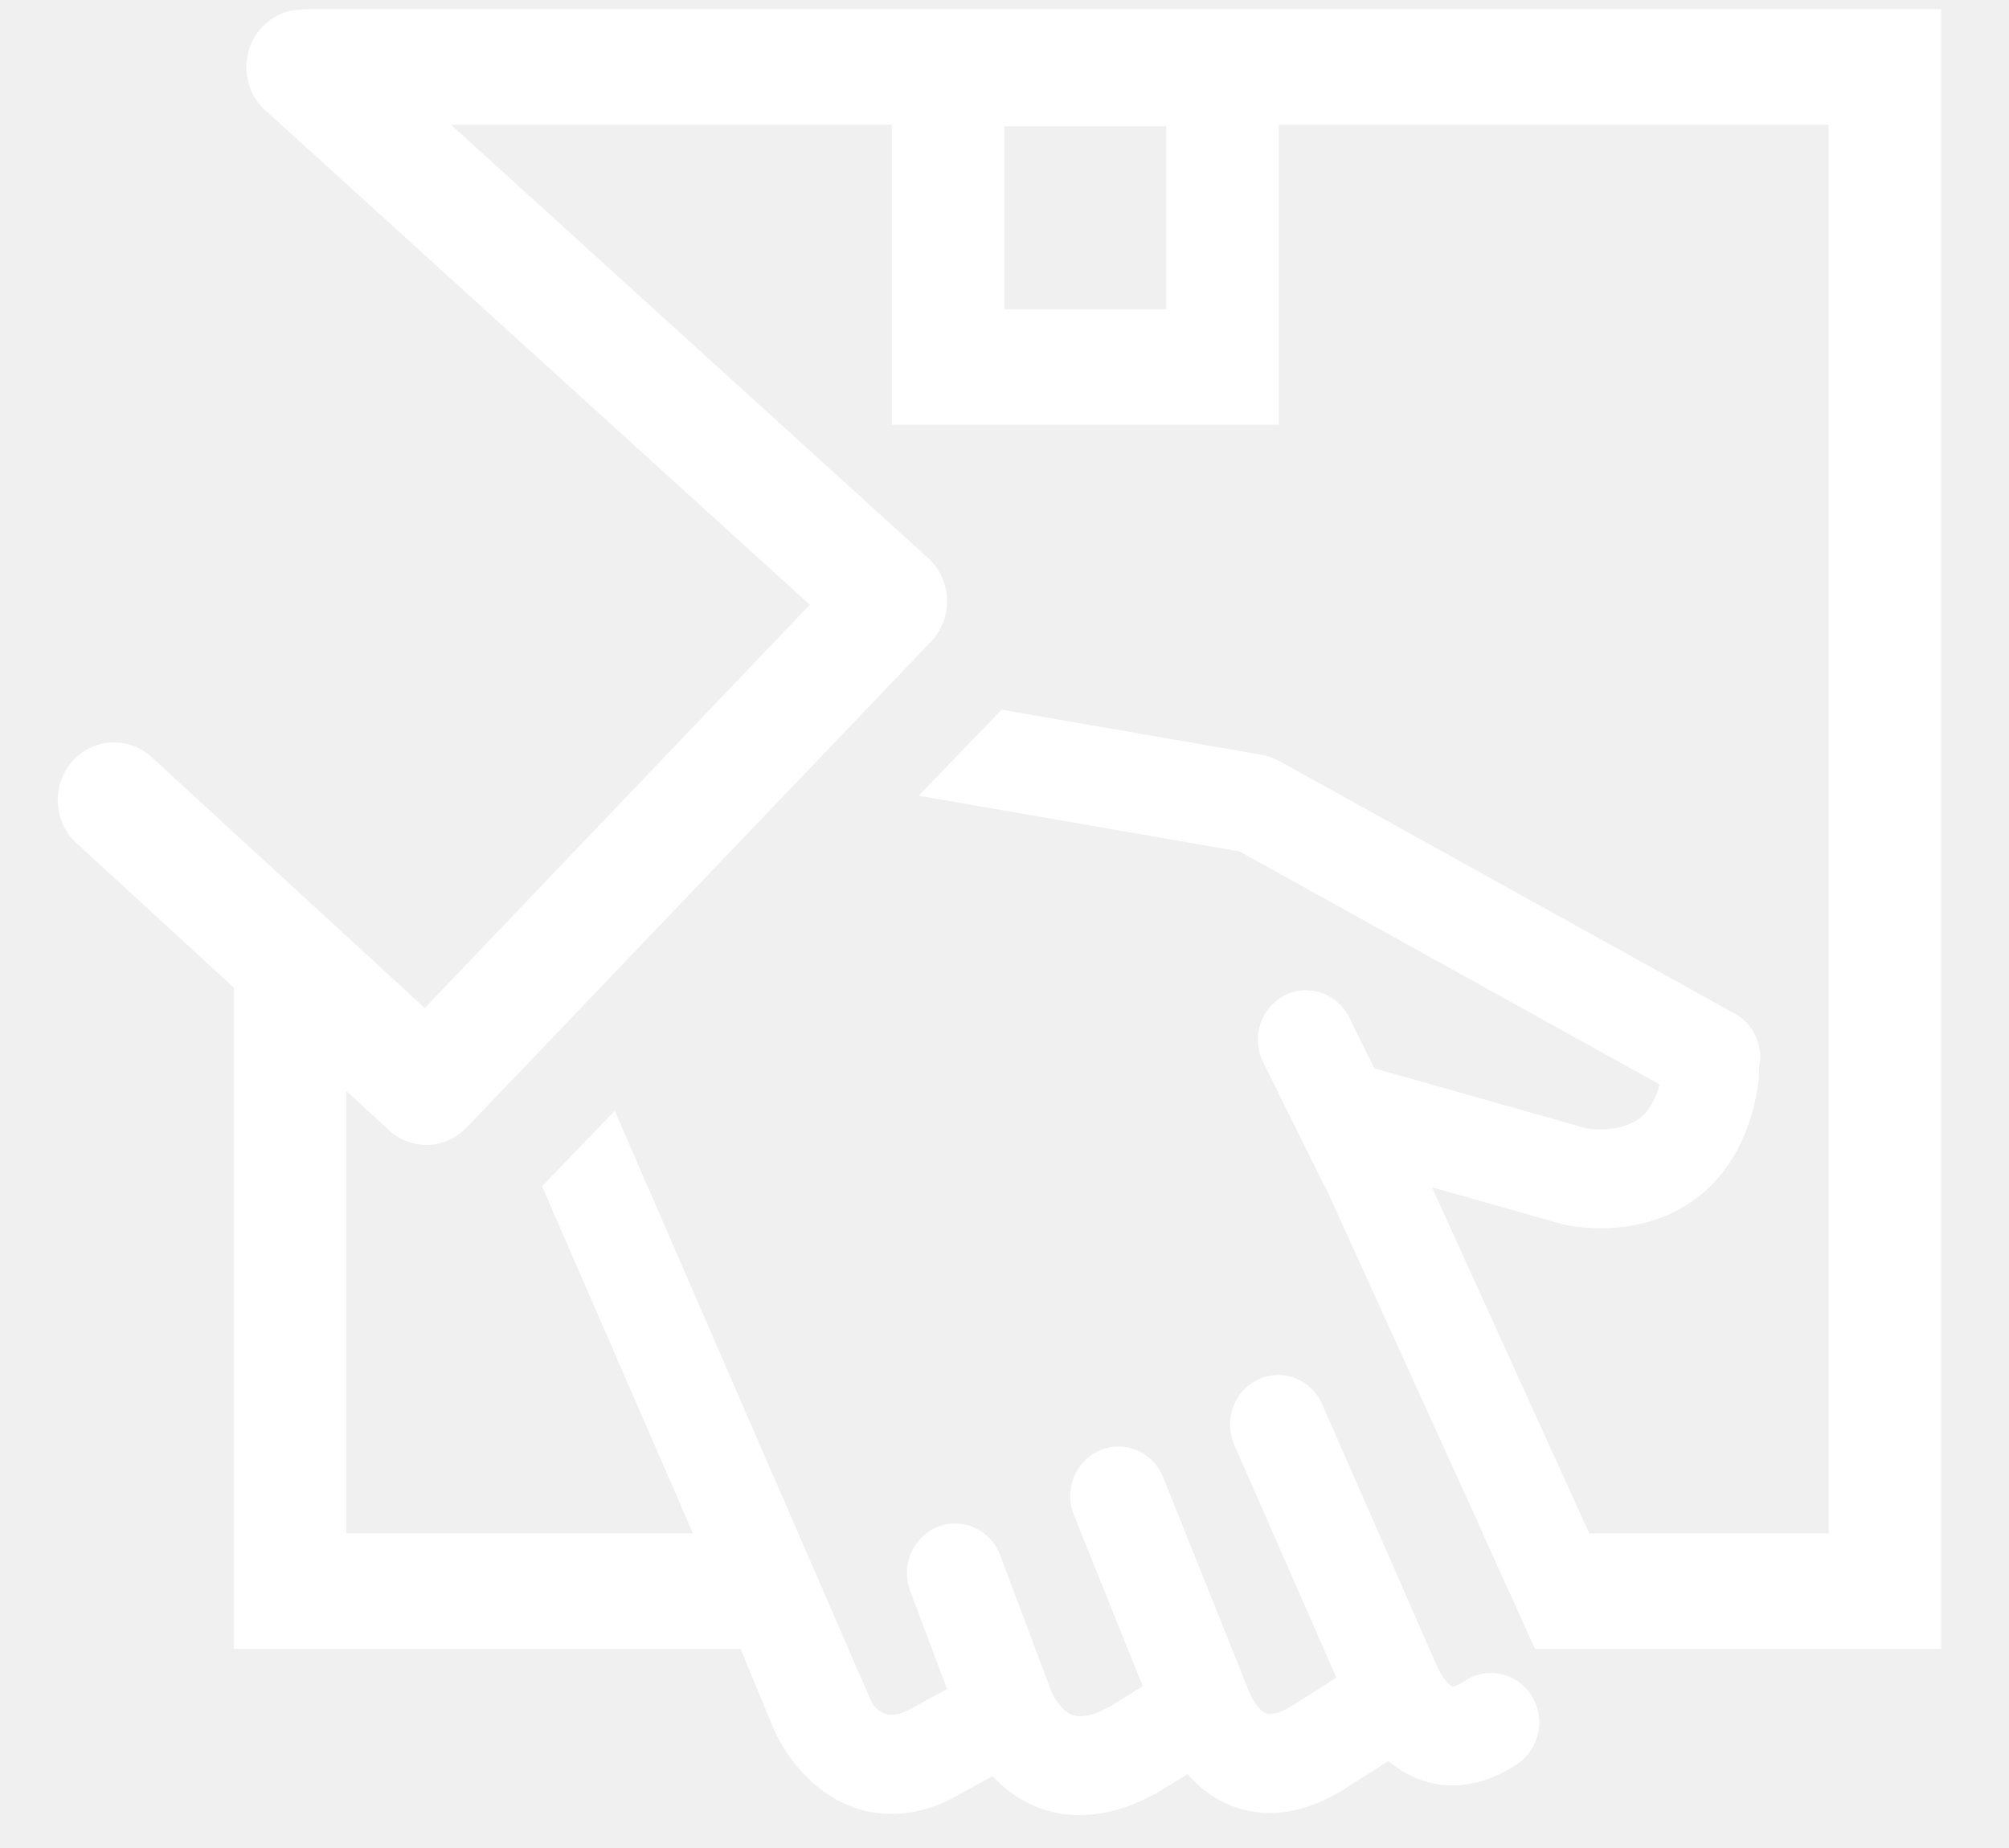
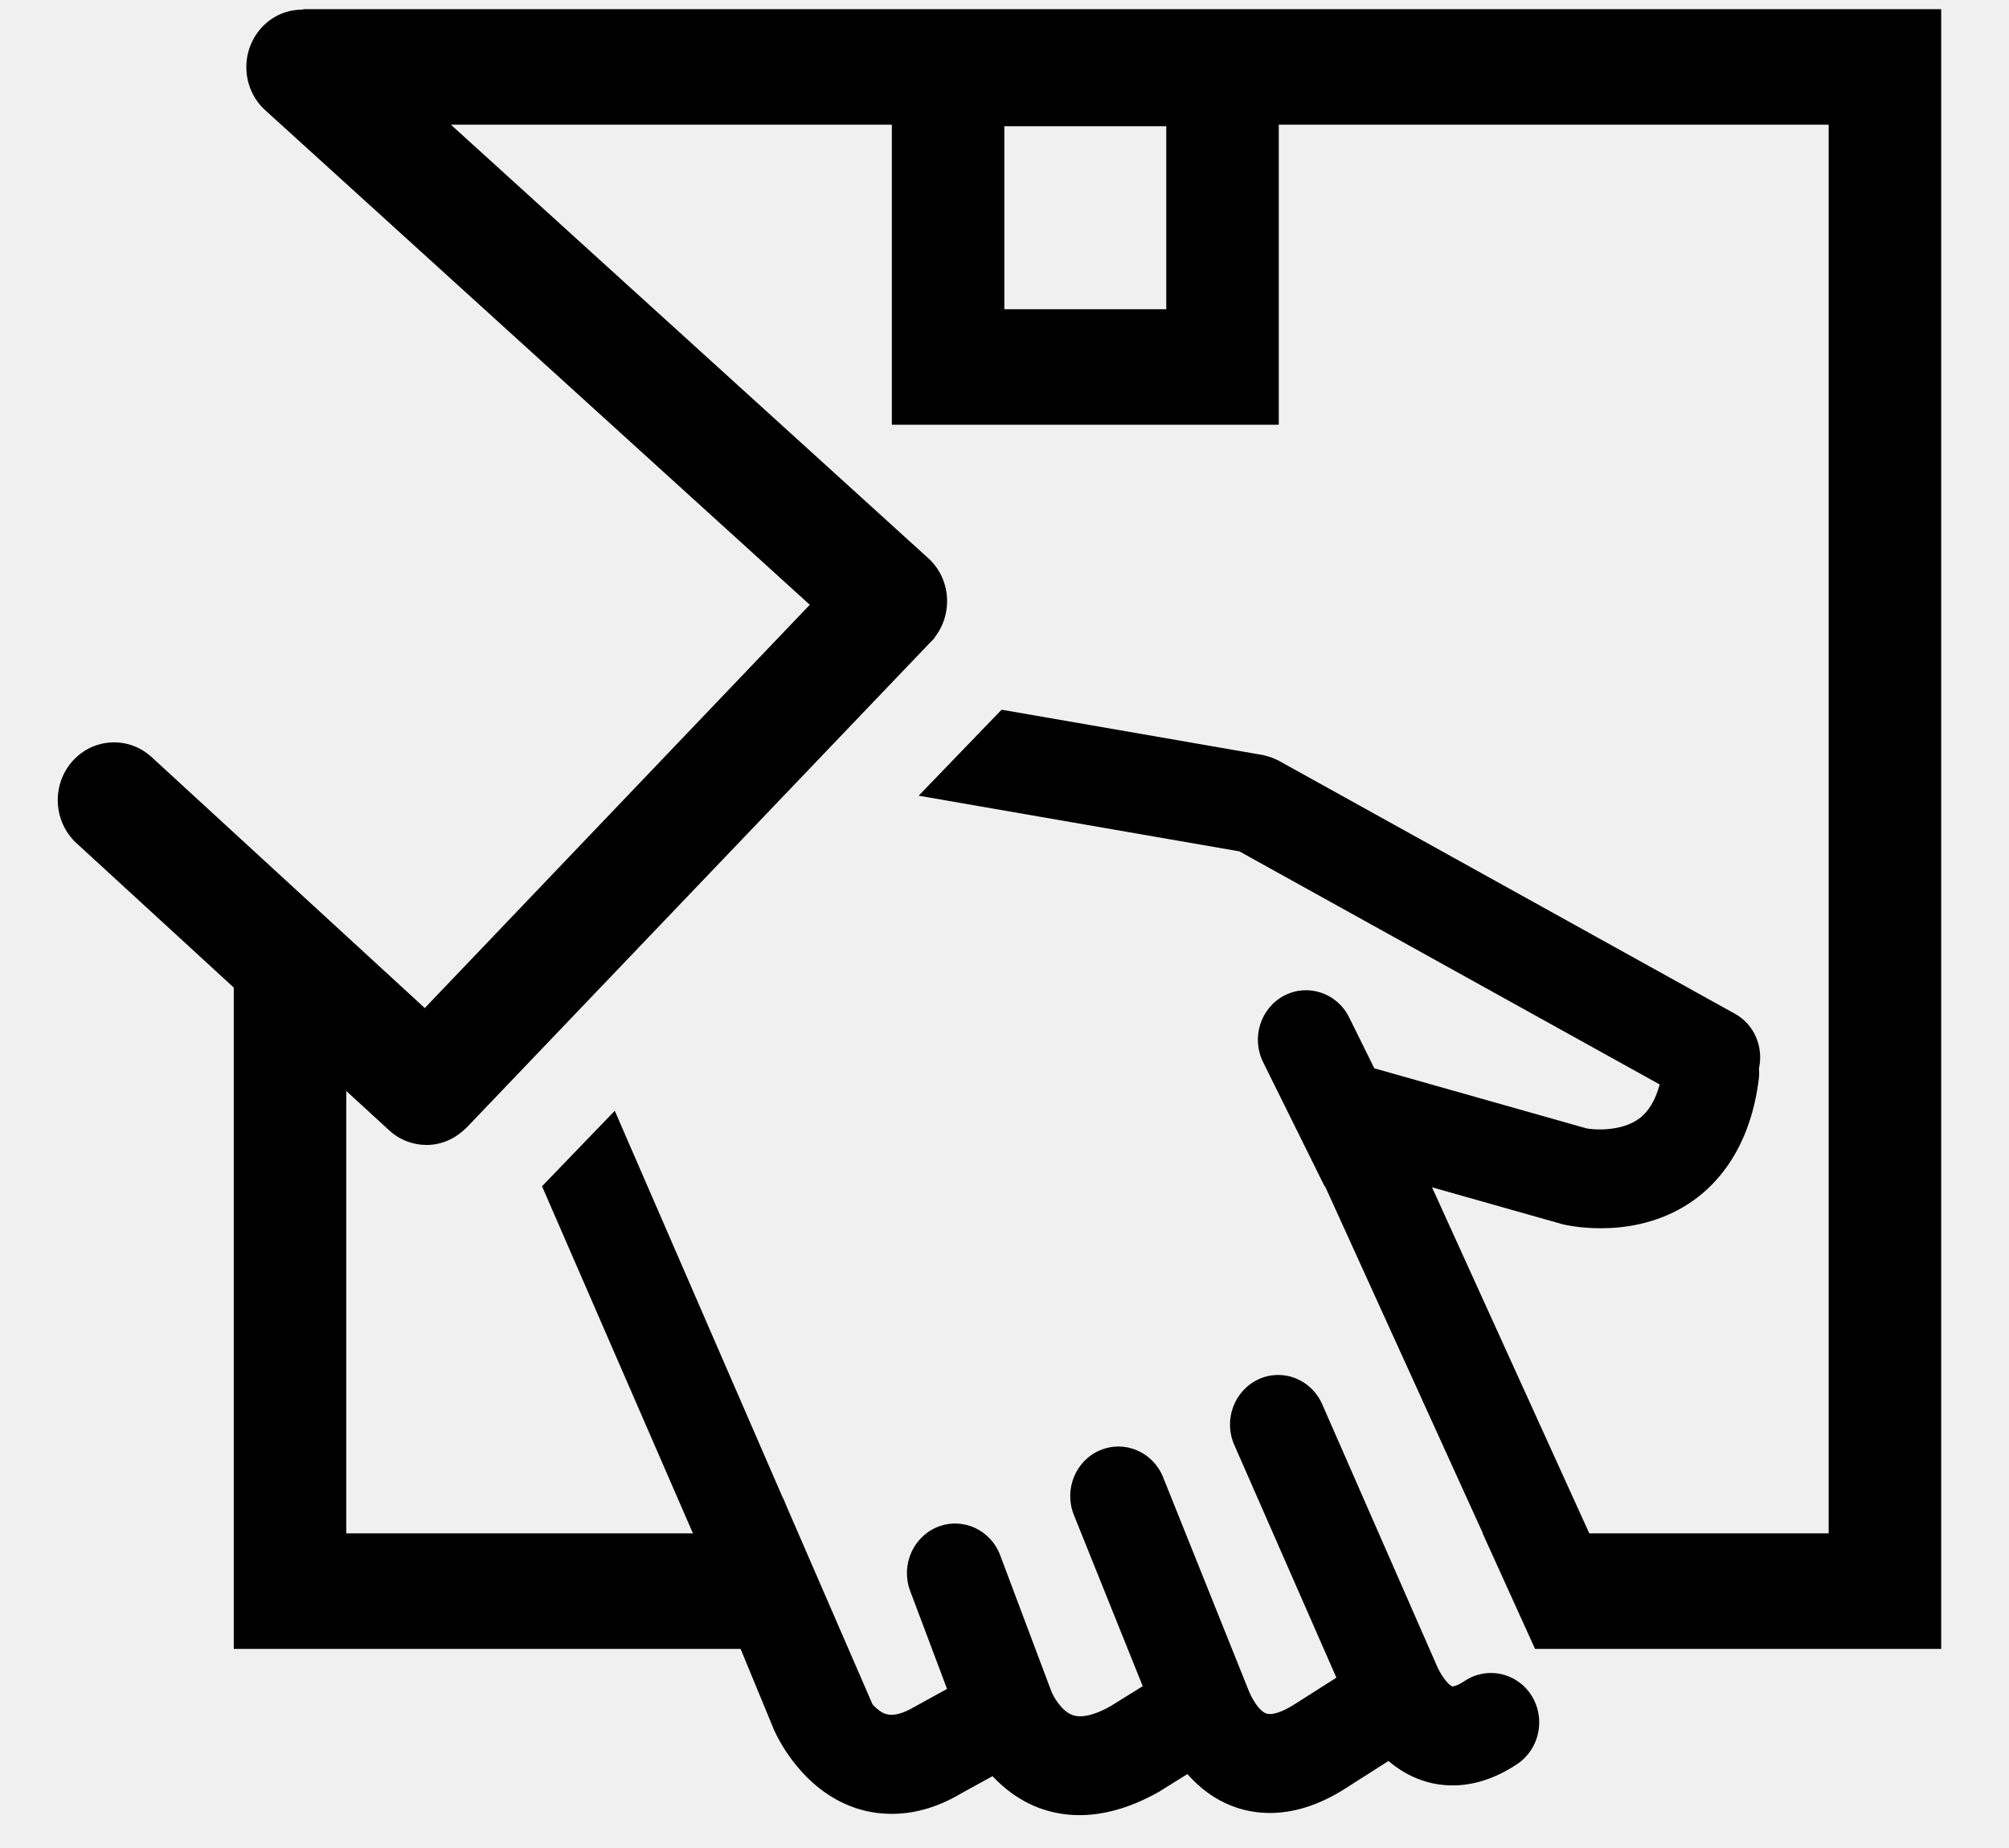
<svg xmlns="http://www.w3.org/2000/svg" width="25px" height="23px" viewBox="0 0 25 23" version="1.1">
  <defs />
  <g id="Template" stroke="none" stroke-width="1" fill="none" fill-rule="evenodd">
-     <g id="LG-(-1050-)" transform="translate(-529, -380)" fill="#FFFFFF">
+     <g id="LG-(-1050-)" transform="translate(-529, -380)" fill="#000">
      <g id="SELECT_TRANSPORTE_HOME" transform="translate(121, 359)">
        <g id="Fill-115-Copy" transform="translate(408.5, 21)">
          <path d="M11.998,1.571 L14.013,1.571 L14.013,3.849 L11.998,3.849 L11.998,1.571 Z M18.602,20.522 L23.656,20.522 L23.656,0.114 L3.27,0.114 L3.272,0.12 C3.076,0.117 2.881,0.197 2.742,0.359 C2.485,0.656 2.512,1.111 2.802,1.373 L9.577,7.527 L4.786,12.546 L1.386,9.422 C1.098,9.158 0.655,9.183 0.397,9.479 C0.139,9.775 0.164,10.229 0.452,10.494 L2.409,12.291 L2.409,20.522 L8.716,20.522 L9.129,21.523 C9.162,21.599 9.468,22.275 10.148,22.503 C10.27,22.544 10.422,22.575 10.597,22.575 C10.846,22.575 11.141,22.512 11.465,22.318 L11.851,22.106 C11.994,22.259 12.18,22.405 12.421,22.498 C12.556,22.549 12.728,22.591 12.933,22.591 C13.204,22.591 13.534,22.519 13.918,22.303 L14.276,22.08 C14.42,22.243 14.609,22.397 14.858,22.487 C14.978,22.531 15.128,22.564 15.303,22.564 C15.569,22.564 15.894,22.486 16.262,22.246 L16.778,21.917 C16.897,22.018 17.036,22.105 17.202,22.16 C17.305,22.195 17.431,22.221 17.576,22.221 C17.805,22.221 18.079,22.156 18.382,21.954 C18.659,21.768 18.738,21.386 18.557,21.101 C18.376,20.816 18.004,20.736 17.726,20.921 C17.63,20.986 17.579,20.99 17.573,20.989 C17.521,20.972 17.424,20.844 17.369,20.707 L15.953,17.476 C15.817,17.166 15.462,17.027 15.16,17.167 C14.858,17.307 14.723,17.672 14.859,17.982 L16.13,20.88 L15.624,21.202 C15.467,21.305 15.332,21.351 15.258,21.326 C15.163,21.293 15.069,21.127 15.028,21.014 L13.973,18.384 C13.846,18.07 13.496,17.92 13.189,18.05 C12.883,18.179 12.737,18.54 12.863,18.854 L13.72,20.986 L13.319,21.235 C13.18,21.314 12.985,21.396 12.845,21.345 C12.706,21.294 12.608,21.112 12.584,21.053 L11.946,19.356 C11.827,19.039 11.48,18.881 11.17,19.003 C10.861,19.126 10.707,19.482 10.826,19.8 L11.285,21.02 L10.88,21.243 C10.732,21.33 10.613,21.361 10.523,21.332 C10.462,21.313 10.406,21.265 10.358,21.213 L9.29,18.752 L9.25,18.655 L9.238,18.634 L7.152,13.829 L7.15,13.825 L6.245,14.764 L8.123,19.084 L3.809,19.084 L3.809,13.578 L4.342,14.067 C4.475,14.19 4.642,14.25 4.808,14.25 C4.986,14.25 5.16,14.178 5.295,14.043 L5.296,14.045 L5.316,14.023 L5.33,14.011 L5.335,14.004 L11.087,7.984 L11.111,7.961 L11.118,7.951 L11.134,7.935 L11.131,7.933 C11.363,7.636 11.332,7.202 11.051,6.947 L5.111,1.552 L10.598,1.552 L10.598,5.286 L15.413,5.286 L15.413,1.552 L22.256,1.552 L22.256,19.084 L19.277,19.084 L17.32,14.777 L18.949,15.238 C19.042,15.26 19.876,15.439 20.578,14.937 C20.889,14.714 21.282,14.271 21.387,13.426 C21.392,13.382 21.392,13.338 21.389,13.295 C21.446,13.032 21.333,12.752 21.091,12.618 L15.406,9.464 L15.374,9.45 L15.316,9.425 L15.252,9.407 L15.221,9.398 L11.964,8.833 L10.932,9.903 L14.923,10.596 L20.153,13.497 C20.1,13.693 20.015,13.836 19.896,13.923 C19.671,14.088 19.327,14.061 19.243,14.044 L16.602,13.296 L16.288,12.661 C16.138,12.358 15.776,12.237 15.481,12.391 C15.186,12.545 15.068,12.916 15.218,13.219 L15.974,14.746 L15.996,14.78 L17.953,19.084 L17.95,19.084 L18.602,20.522 L18.602,20.522 Z" id="Fill-115" />
        </g>
      </g>
    </g>
  </g>
</svg>
